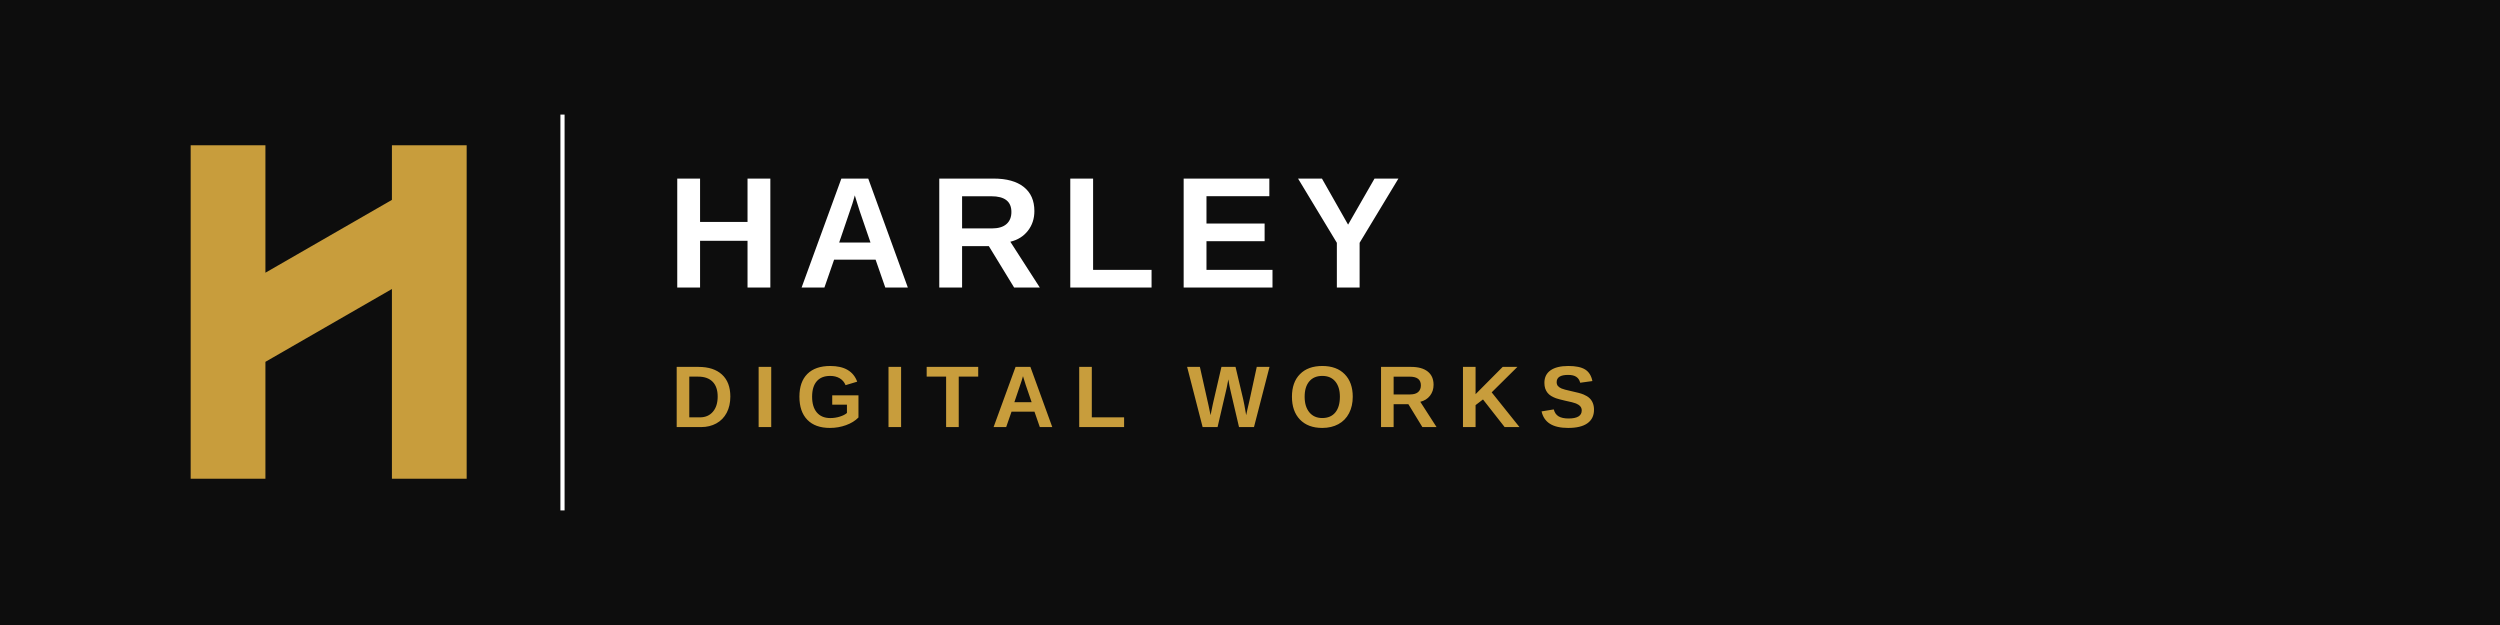
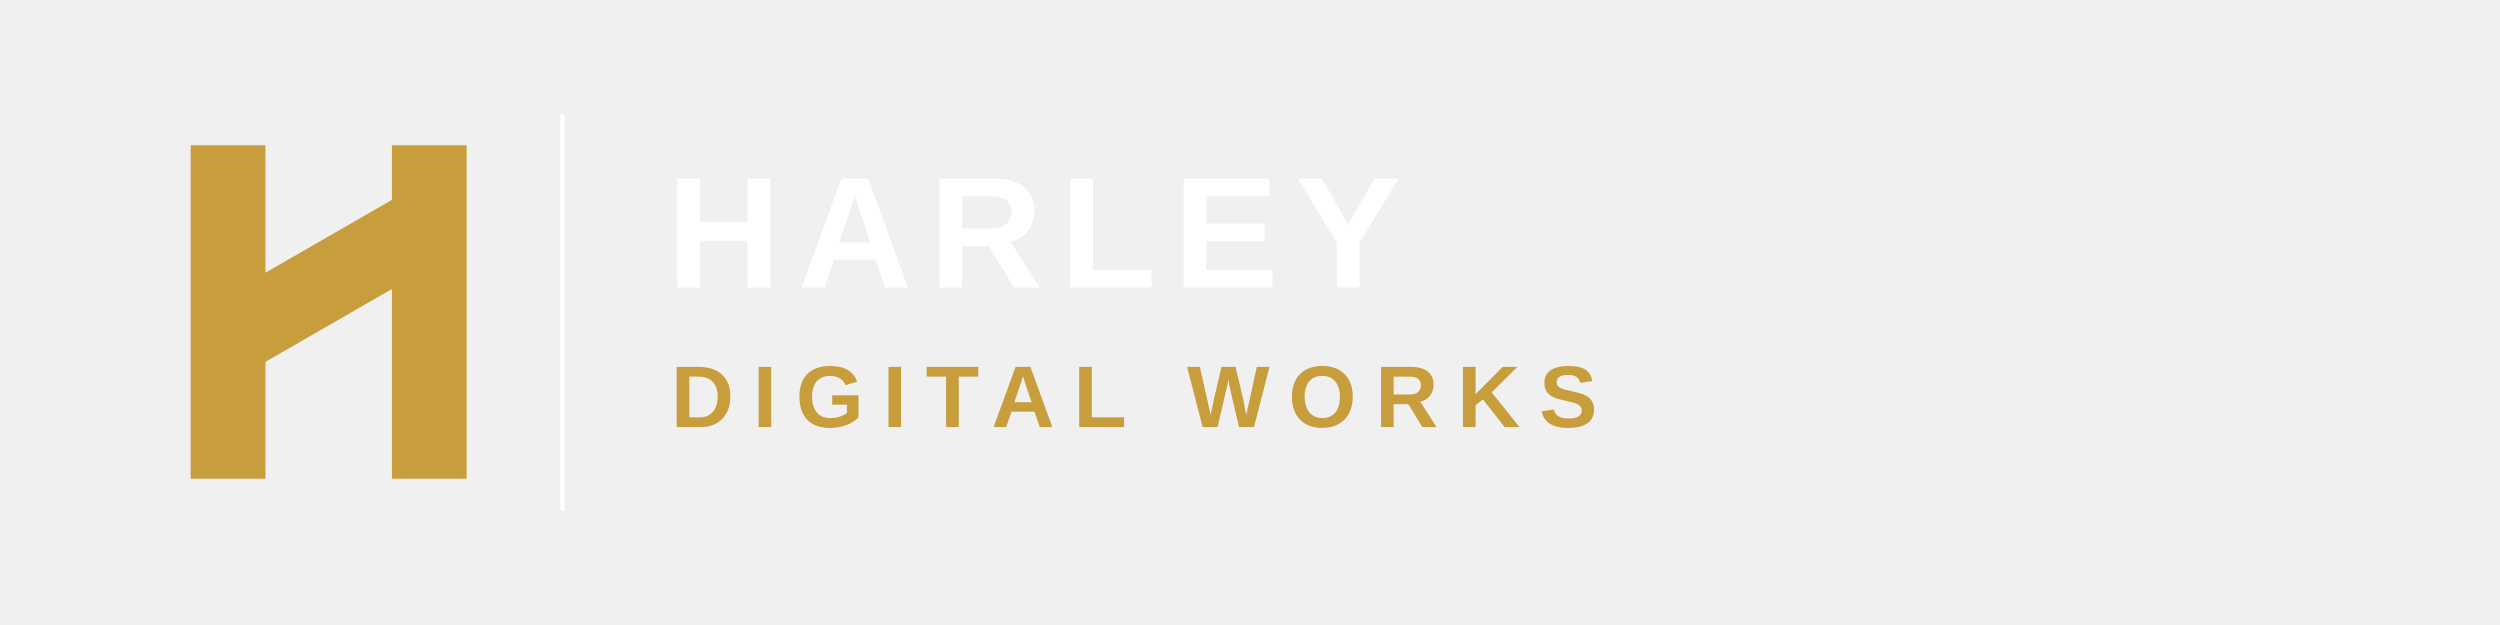
<svg xmlns="http://www.w3.org/2000/svg" viewBox="0 0 1200 300">
-   <rect width="1200" height="300" fill="#0D0D0D" />
  <g transform="translate(40 32) scale(.46)">
    <path d="M112 82h78v133l132-76V82h78v348h-78V232L190 308v122h-78V82z" fill="#C89D3C" />
  </g>
  <line x1="270" y1="55" x2="270" y2="245" stroke="#FFFFFF" stroke-width="2" />
  <text x="320" y="138" font-family="Manrope,Arial,sans-serif" font-size="76" font-weight="700" letter-spacing="8" fill="#FFFFFF">HARLEY</text>
  <text x="322" y="205" font-family="Manrope,Arial,sans-serif" font-size="42" font-weight="600" letter-spacing="9" fill="#C89D3C">DIGITAL WORKS</text>
</svg>
